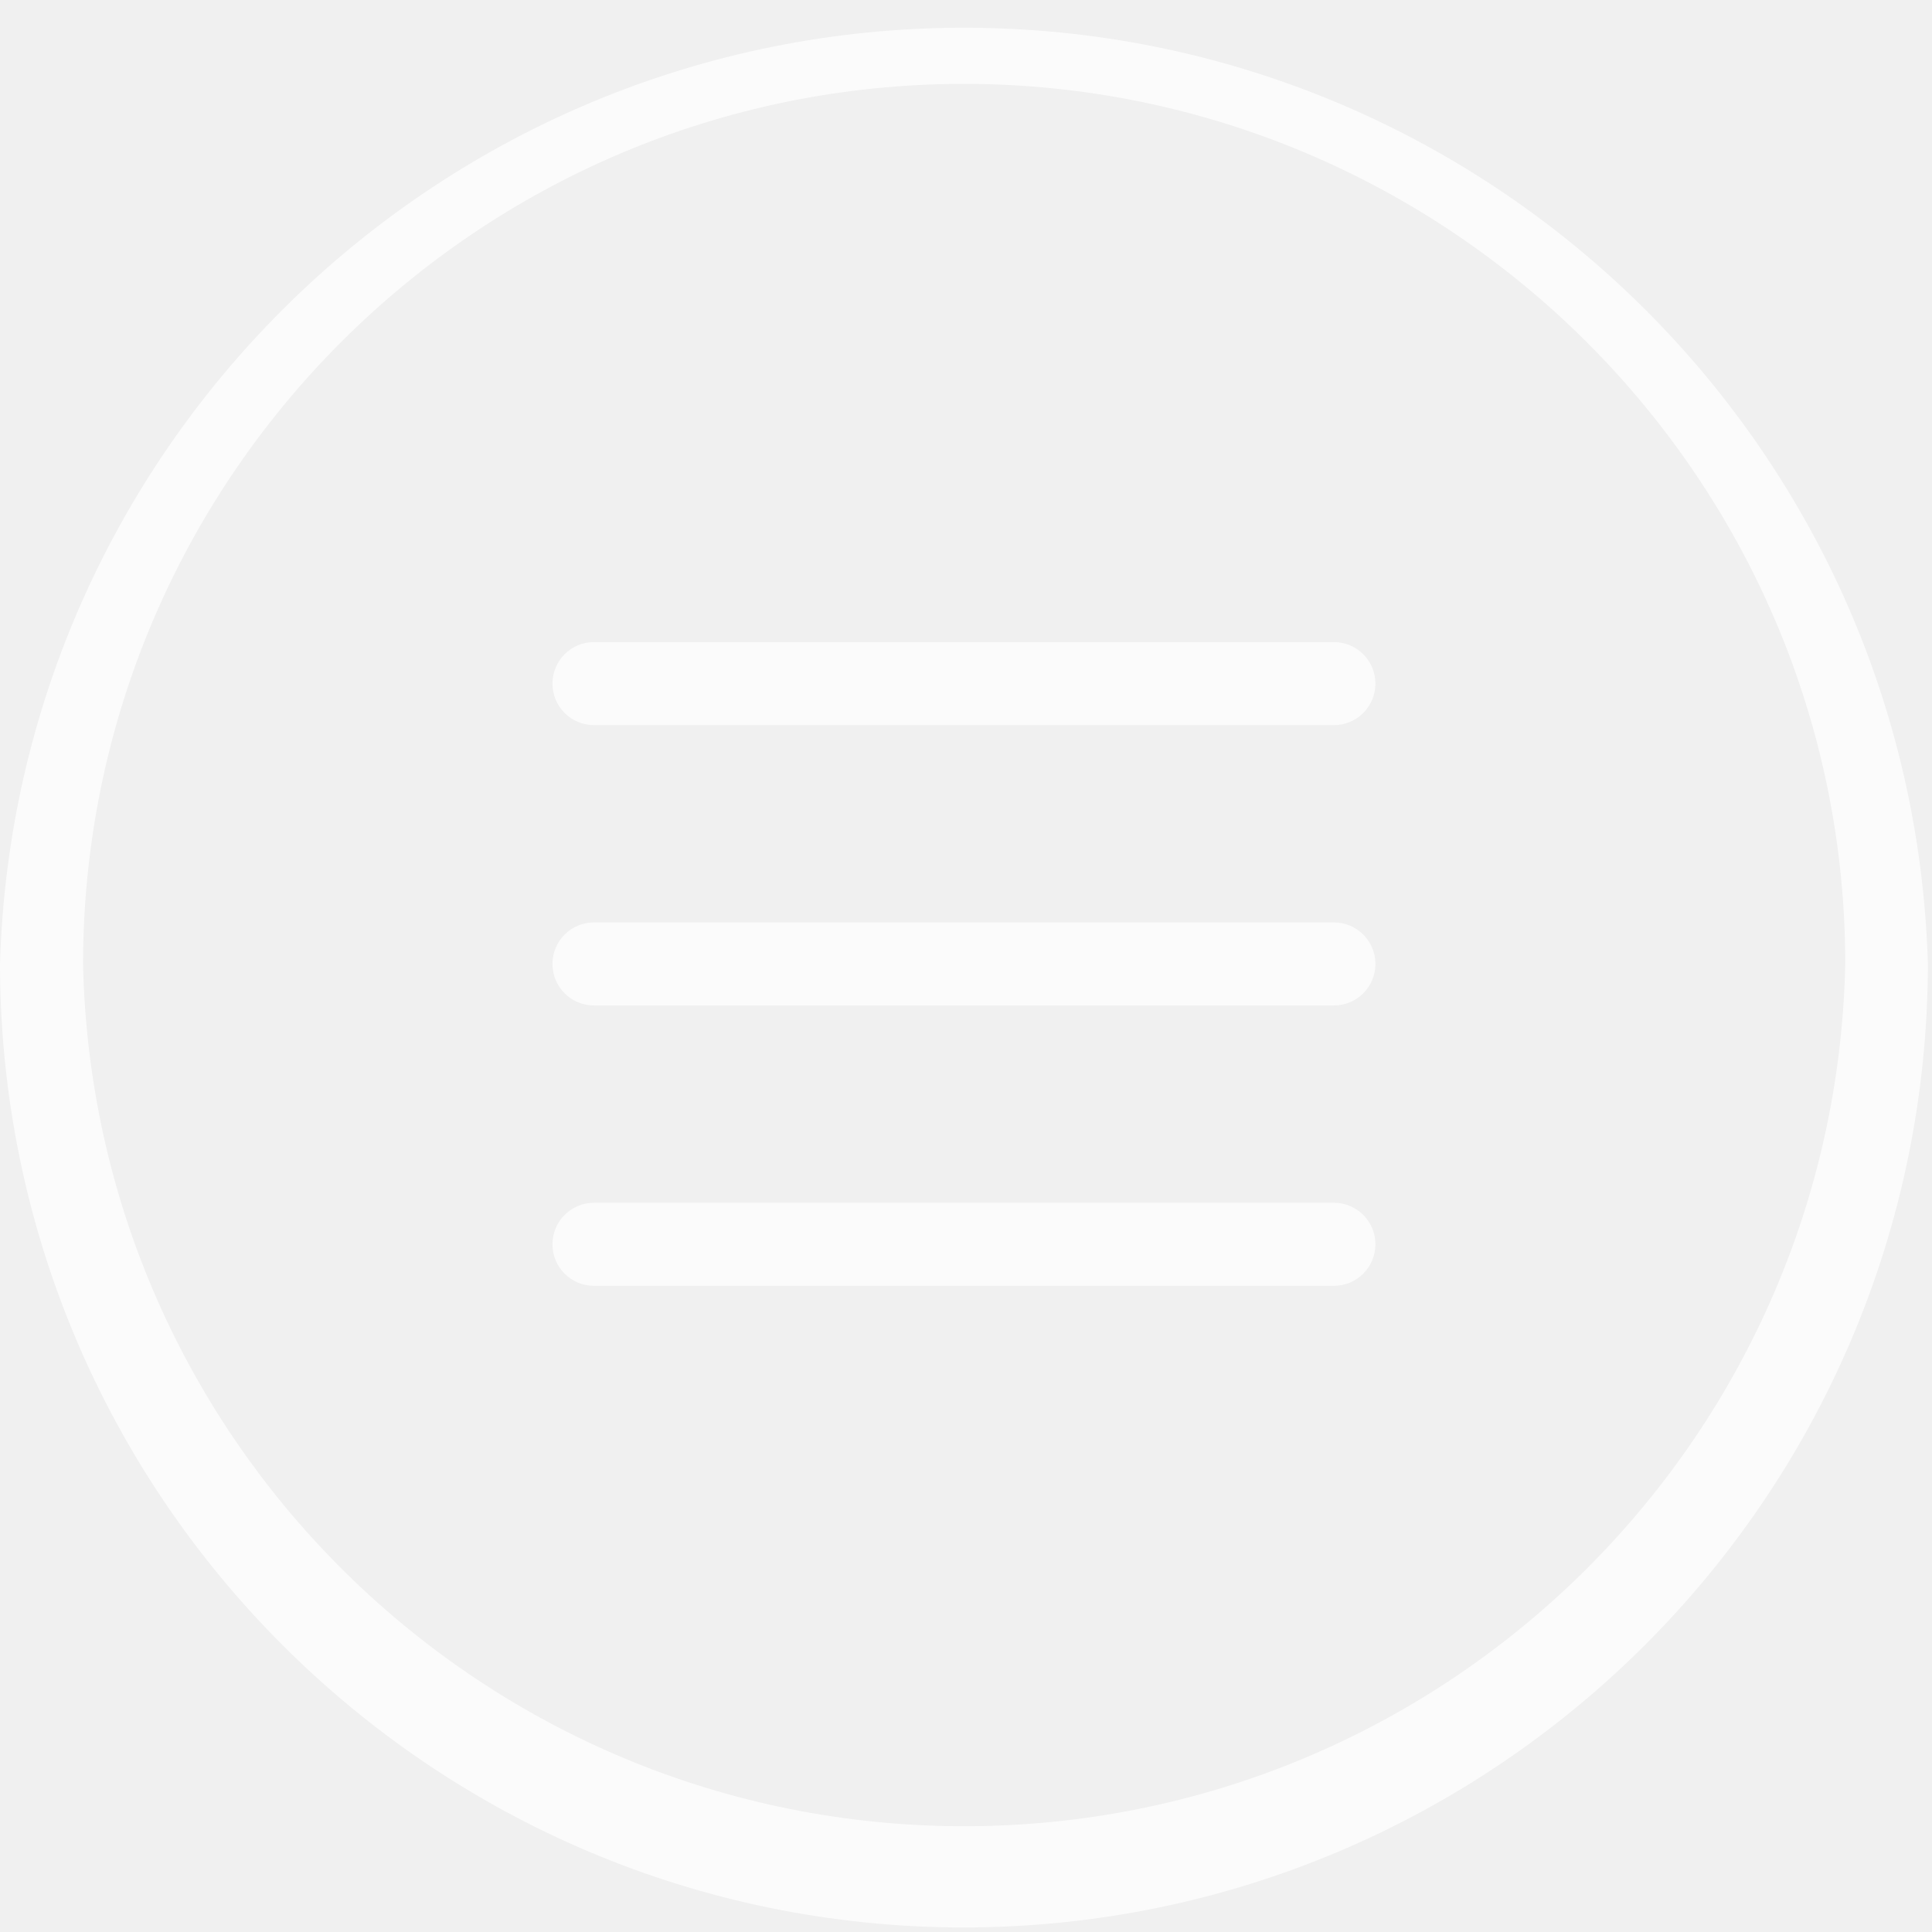
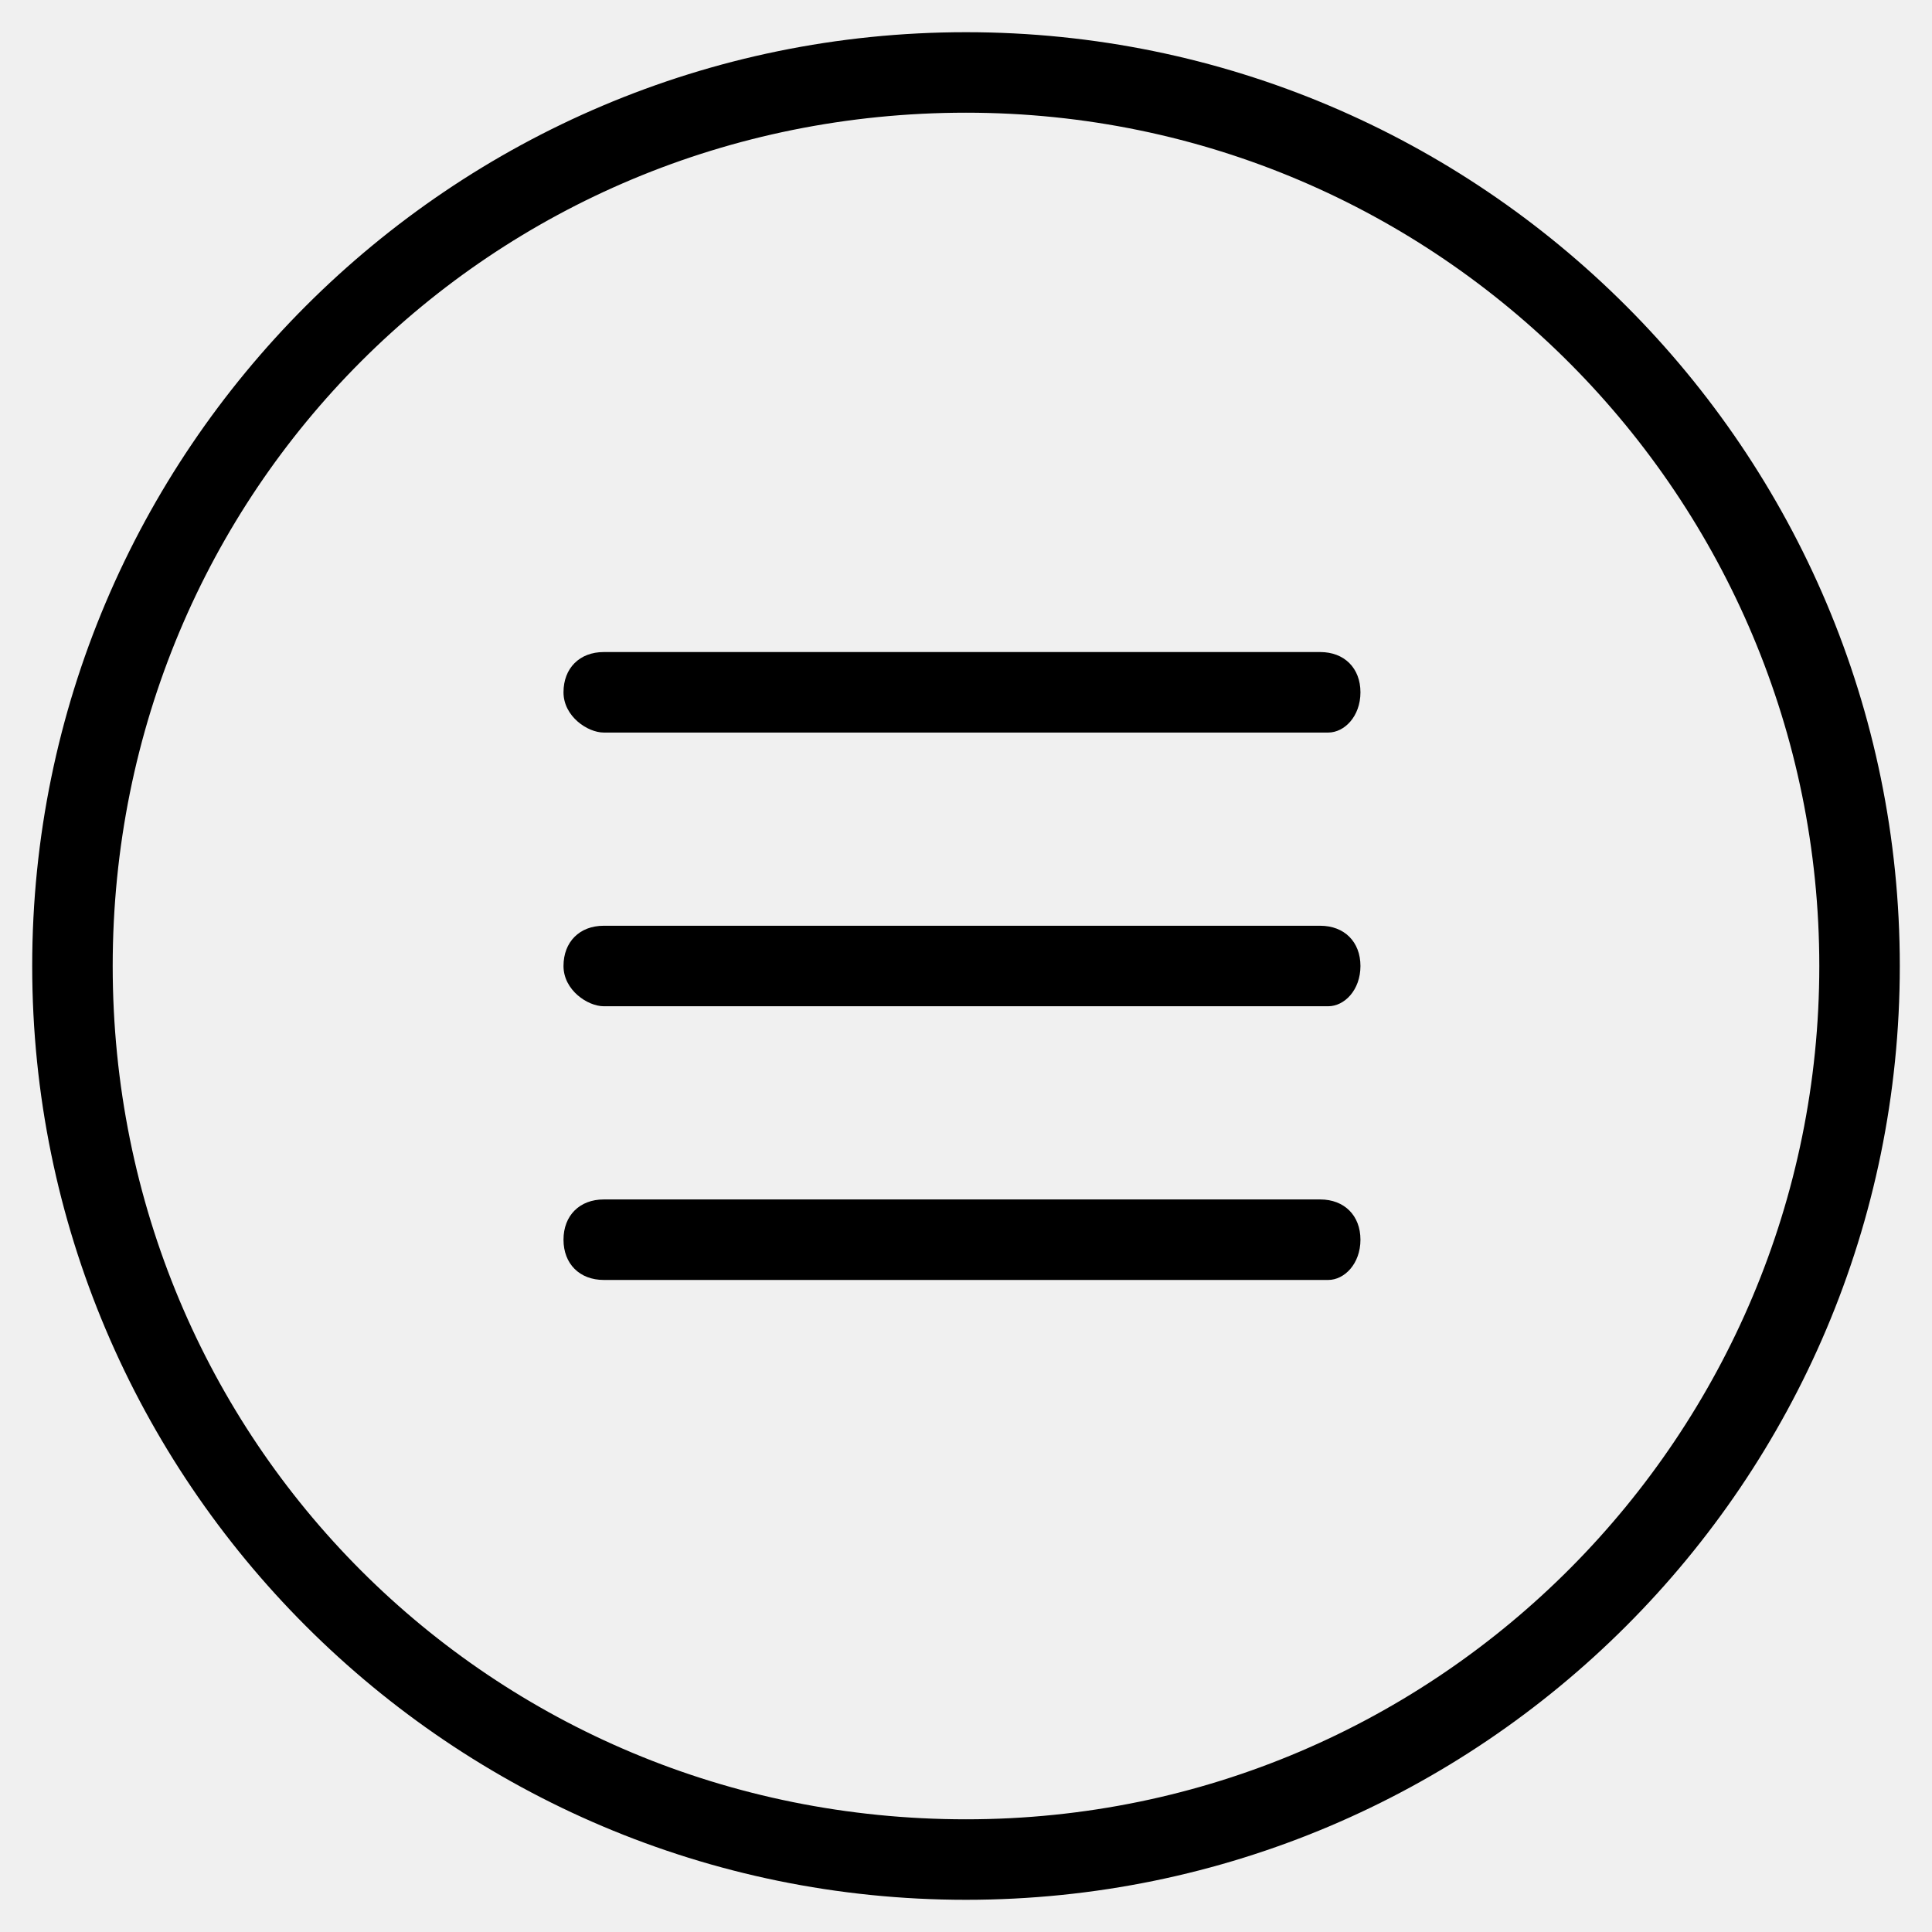
- <svg xmlns="http://www.w3.org/2000/svg" xmlns:xlink="http://www.w3.org/1999/xlink" width="47" height="47">
-   <defs>
-     <path id="a" d="M1292.44 66.89A23.46 23.46 0 0 1 1269 43.45a23.46 23.46 0 0 1 46.9 0 23.48 23.48 0 0 1-23.46 23.44m0-44.85a21.44 21.44 0 0 0-21.42 21.41 21.44 21.44 0 0 0 42.87 0c0-11.8-9.63-21.41-21.45-21.41" />
-     <path id="b" d="M1301.45 37.64h-18a1 1 0 0 1 0-2.02h18a1 1 0 0 1 0 2.02" />
-     <path id="c" d="M1301.45 44.46h-18a1 1 0 0 1 0-2.02h18a1 1 0 0 1 0 2.02" />
-     <path id="d" d="M1301.45 51.28h-18a1 1 0 0 1 0-2.02h18a1 1 0 0 1 0 2.02" />
-   </defs>
-   <use fill="#fff" xlink:href="#a" opacity=".74" transform="translate(-1269 -20)" />
-   <use fill="#fff" xlink:href="#b" opacity=".74" transform="translate(-1269 -20)" />
-   <use fill="#fff" xlink:href="#c" opacity=".74" transform="translate(-1269 -20)" />
-   <use fill="#fff" xlink:href="#d" opacity=".74" transform="translate(-1269 -20)" />
+ <svg xmlns="http://www.w3.org/2000/svg" x="0px" y="0px" viewBox="0 0 24 24" enable-background="new 0 0 24 24" xml:space="preserve">
+   <g>
+     <g>
+       <path d="M12,23.6C5.6,23.6,0.4,18.4,0.4,12S5.6,0.4,12,0.4c6.4,0,11.6,5.2,11.6,11.6S18.4,23.6,12,23.6z M12,1.4 C6.1,1.4,1.4,6.1,1.4,12S6.1,22.6,12,22.6c5.9,0,10.6-4.8,10.6-10.6S17.9,1.4,12,1.4z" />
+     </g>
+     <g>
+       <g>
+         <path d="M16.5,9.1H7.5C7.3,9.1,7,8.9,7,8.6s0.2-0.5,0.5-0.5h8.9c0.3,0,0.5,0.2,0.5,0.5S16.7,9.1,16.5,9.1z" />
+       </g>
+       <g>
+         <path d="M16.5,12.5H7.5C7.3,12.5,7,12.3,7,12s0.2-0.5,0.5-0.5h8.9c0.3,0,0.5,0.2,0.5,0.5S16.7,12.5,16.5,12.5z" />
+       </g>
+       <g>
+         <path d="M16.5,15.9H7.5c-0.3,0-0.5-0.2-0.5-0.5s0.2-0.5,0.5-0.5h8.9c0.3,0,0.5,0.2,0.5,0.5S16.7,15.9,16.5,15.9z" />
+       </g>
+     </g>
+   </g>
</svg>
